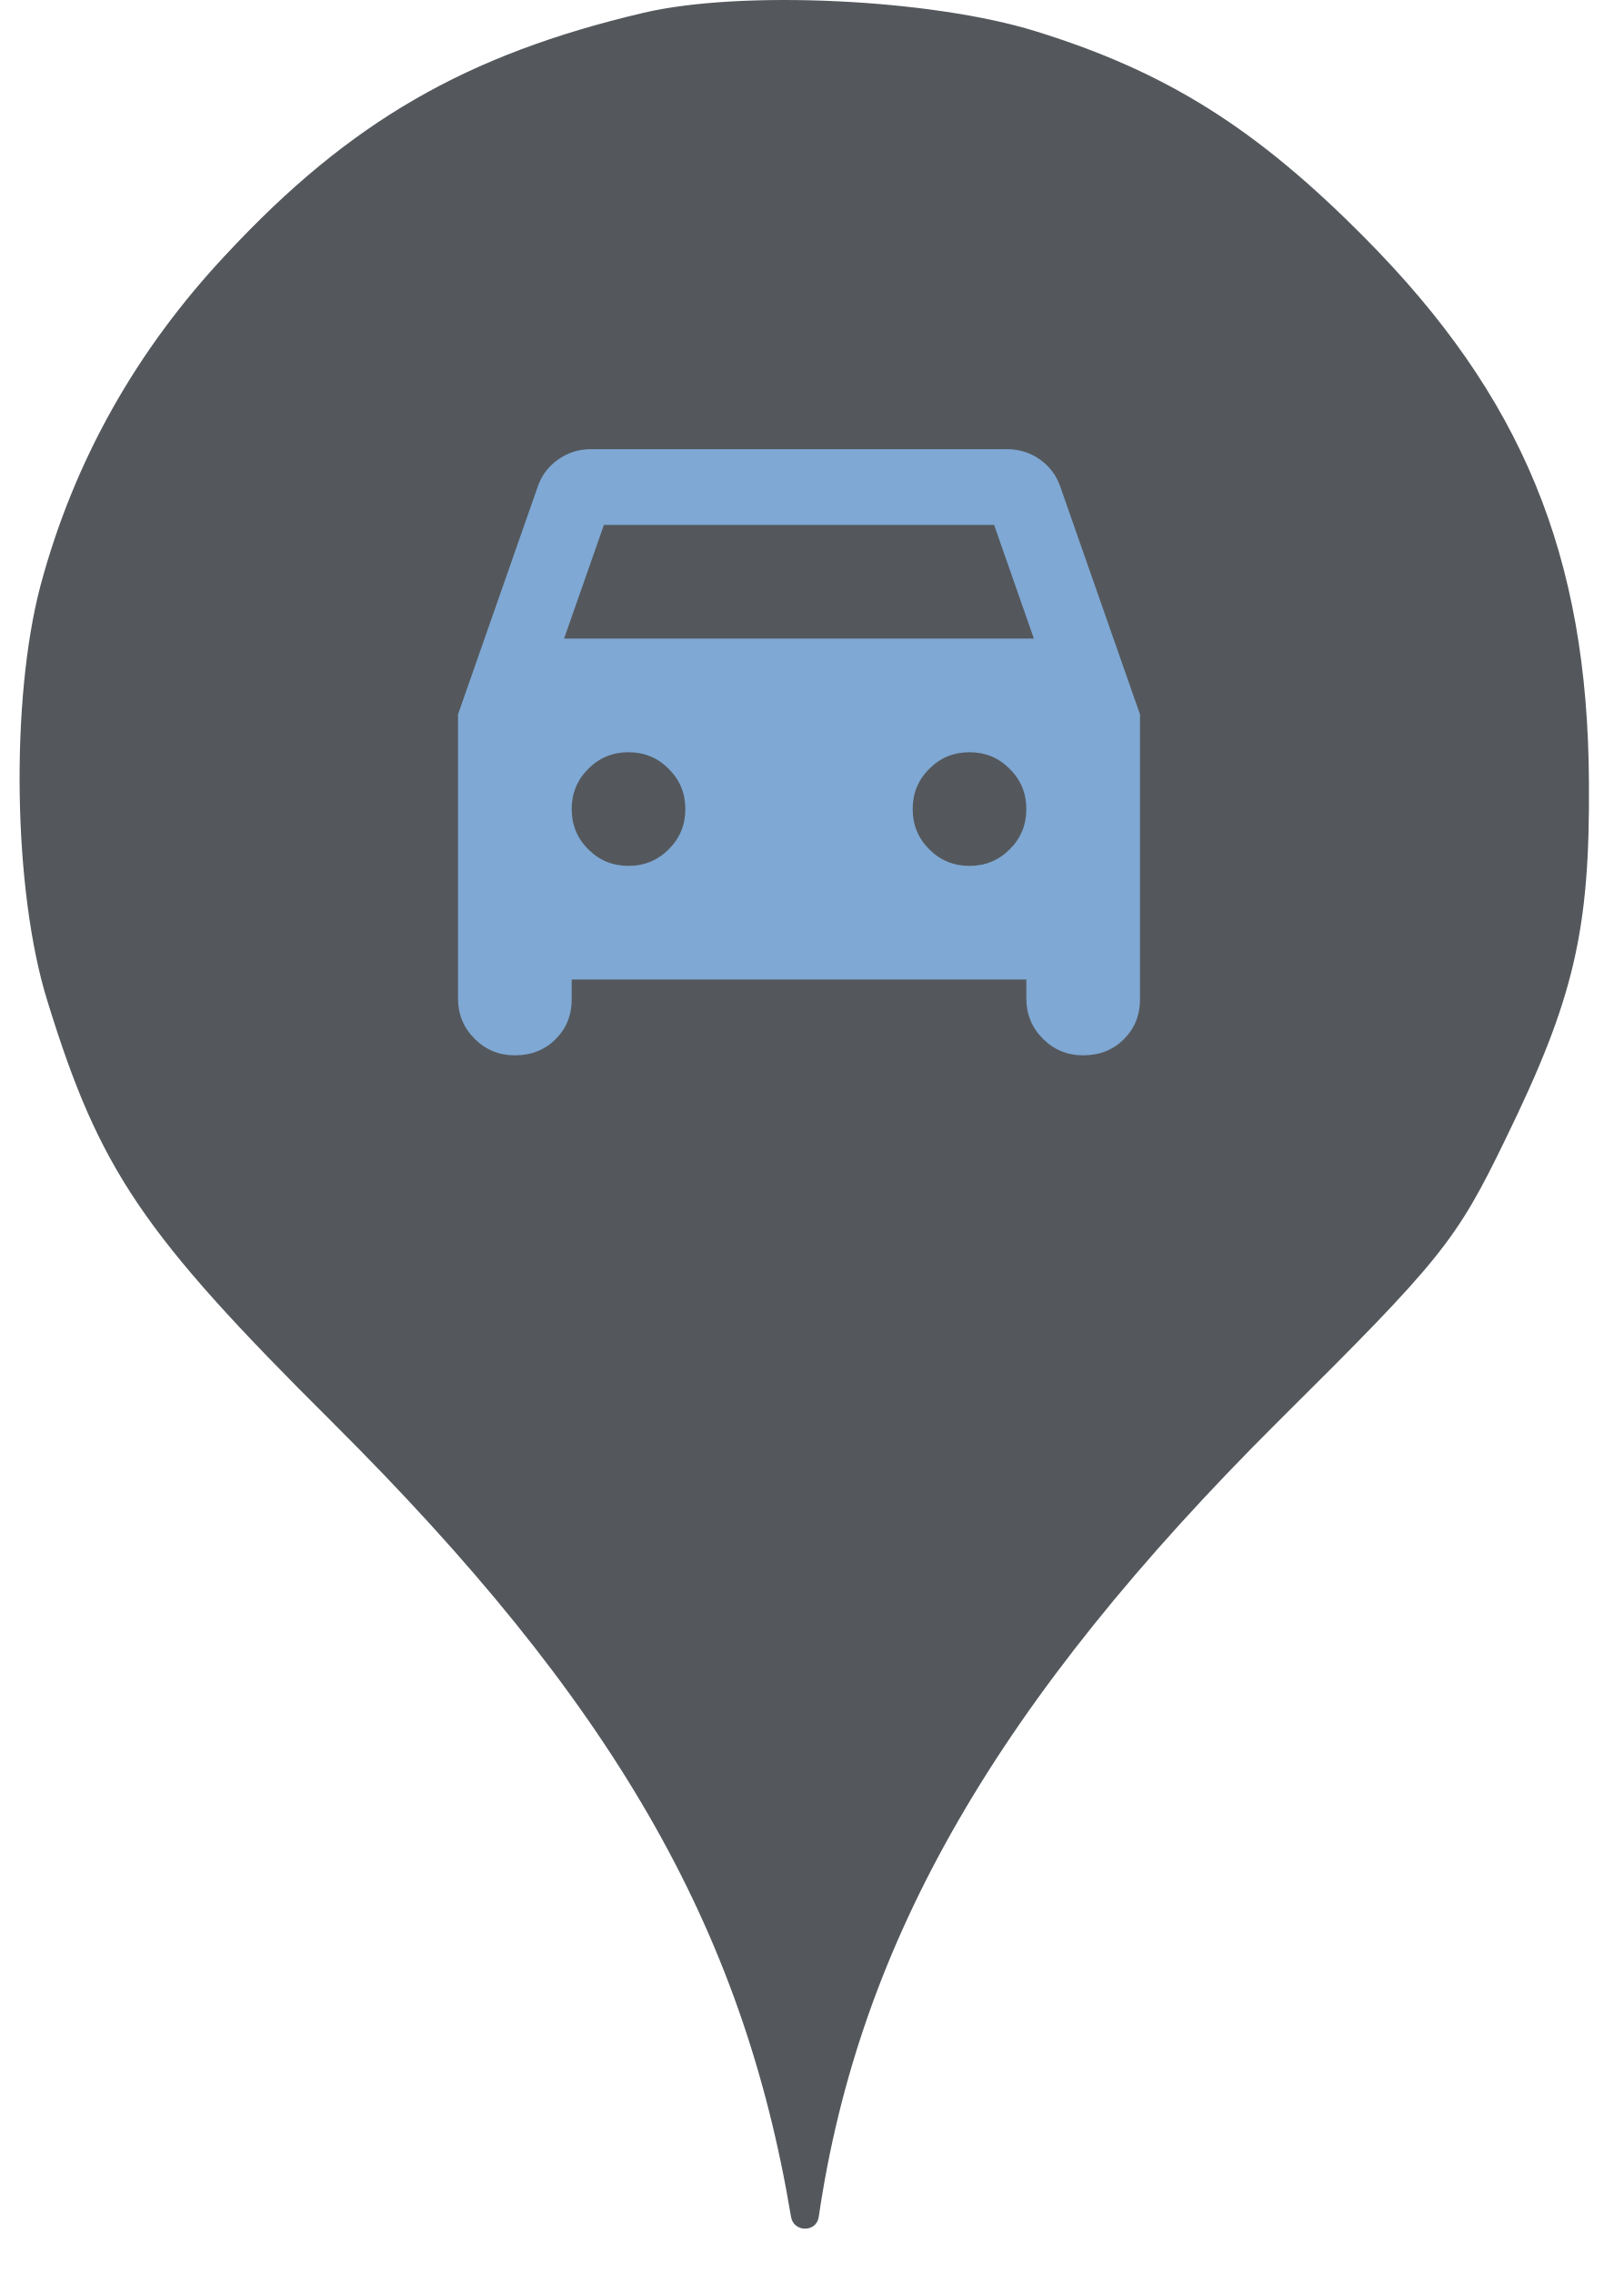
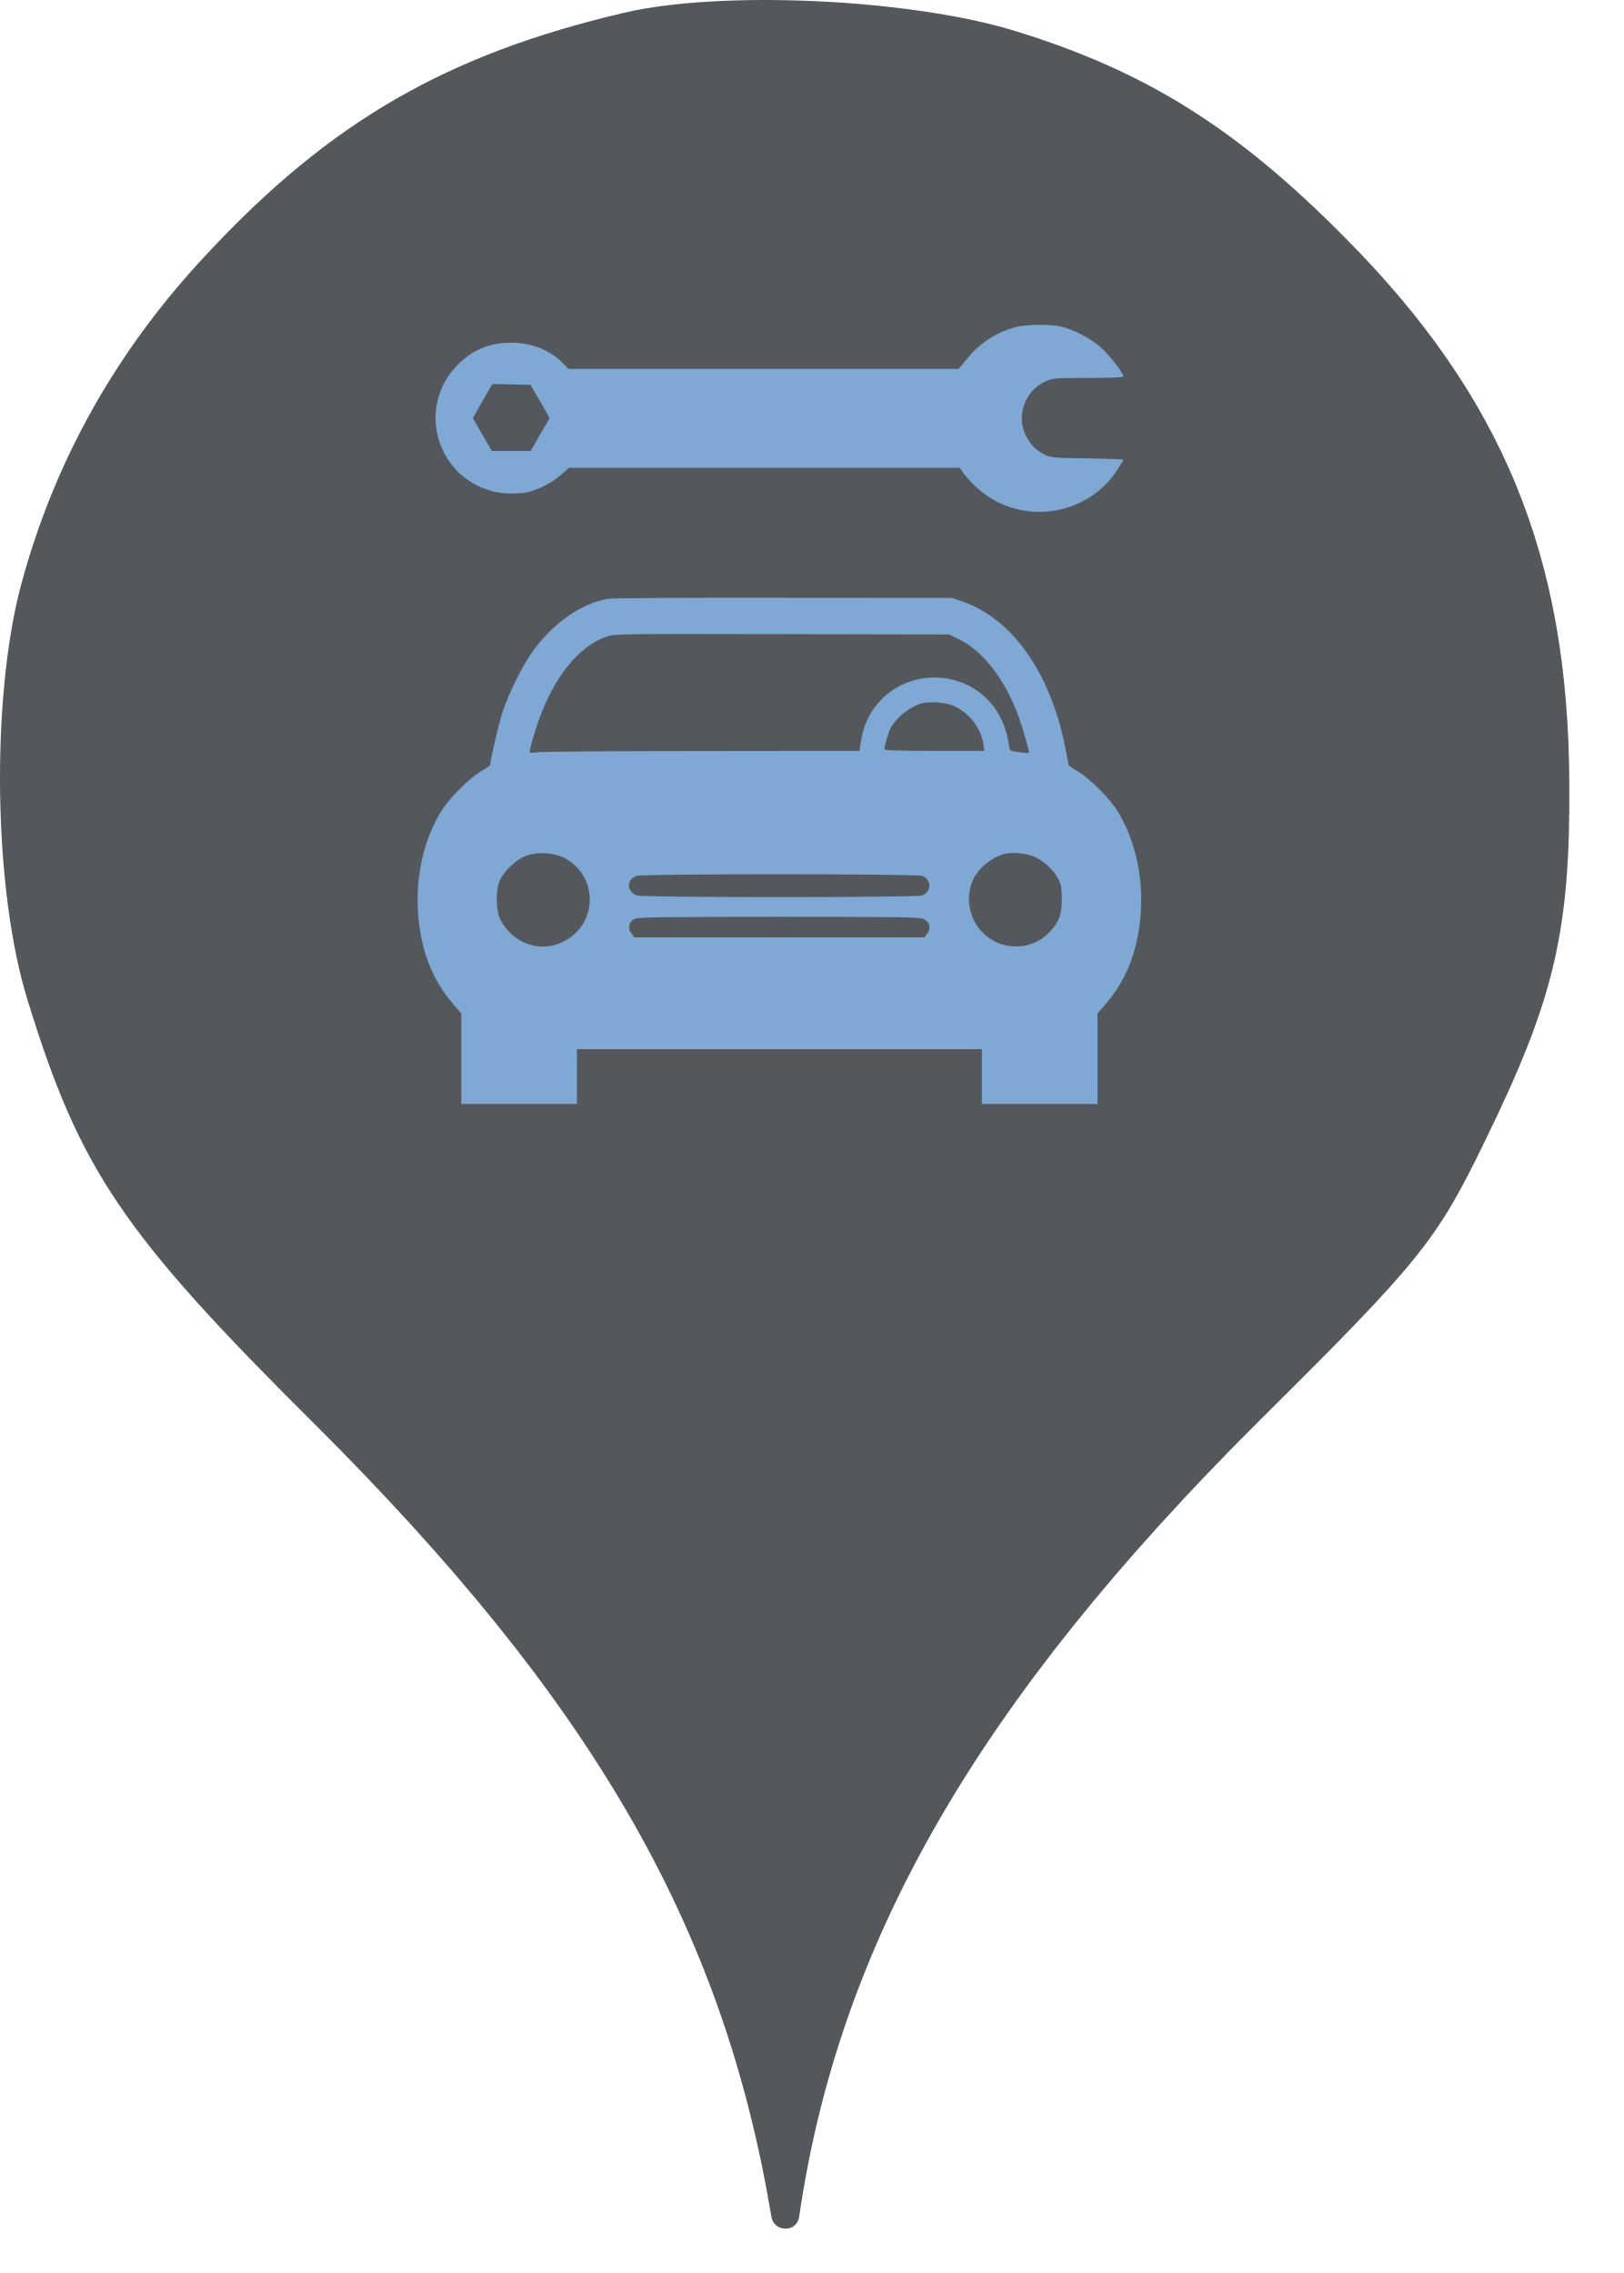
<svg xmlns="http://www.w3.org/2000/svg" width="25" height="35" viewBox="0 0 25 35" fill="none">
-   <circle cx="12.302" cy="12" r="10" fill="#7FA8D4" />
-   <path d="M3.486 3.913C5.388 1.869 7.184 0.838 9.904 0.198C11.415 -0.158 14.348 -0.016 15.948 0.482C17.957 1.104 19.344 1.975 21.015 3.664C23.433 6.1 24.446 8.553 24.464 12.037C24.482 14.331 24.233 15.38 23.184 17.531C22.419 19.113 22.188 19.398 19.681 21.886C15.361 26.189 13.228 29.886 12.606 34.135C12.572 34.379 12.22 34.378 12.179 34.135C11.433 29.655 9.424 26.189 5.121 21.904C2.188 18.989 1.53 18.011 0.73 15.415C0.197 13.709 0.161 10.758 0.624 9.015C1.139 7.095 2.099 5.389 3.486 3.913ZM8.802 15.39V15.083H15.802V15.375C15.802 15.618 15.887 15.825 16.057 15.995C16.227 16.165 16.434 16.25 16.677 16.25C16.93 16.25 17.139 16.167 17.304 16.002C17.469 15.837 17.552 15.633 17.552 15.39V11L16.327 7.5C16.268 7.325 16.164 7.184 16.014 7.077C15.863 6.97 15.695 6.917 15.51 6.917H9.093C8.909 6.917 8.741 6.97 8.591 7.077C8.44 7.184 8.335 7.325 8.277 7.5L7.052 11V15.375C7.052 15.618 7.137 15.825 7.307 15.995C7.477 16.165 7.684 16.25 7.927 16.25C8.18 16.25 8.389 16.167 8.554 16.002C8.719 15.837 8.802 15.633 8.802 15.39ZM15.918 9.833H8.685L9.298 8.083H15.306L15.918 9.833ZM10.296 13.078C10.126 13.248 9.92 13.333 9.677 13.333C9.434 13.333 9.227 13.248 9.057 13.078C8.887 12.908 8.802 12.701 8.802 12.458C8.802 12.215 8.887 12.009 9.057 11.839C9.227 11.668 9.434 11.583 9.677 11.583C9.92 11.583 10.126 11.668 10.296 11.839C10.467 12.009 10.552 12.215 10.552 12.458C10.552 12.701 10.467 12.908 10.296 13.078ZM15.546 13.078C15.376 13.248 15.17 13.333 14.927 13.333C14.684 13.333 14.477 13.248 14.307 13.078C14.137 12.908 14.052 12.701 14.052 12.458C14.052 12.215 14.137 12.009 14.307 11.839C14.477 11.668 14.684 11.583 14.927 11.583C15.17 11.583 15.376 11.668 15.546 11.839C15.717 12.009 15.802 12.215 15.802 12.458C15.802 12.701 15.717 12.908 15.546 13.078Z" fill="#54585C" />
+   <circle cx="12" cy="12" r="10" fill="#7FA8D4" />
+   <path fill-rule="evenodd" clip-rule="evenodd" d="M9.602 0.198C6.882 0.838 5.086 1.869 3.184 3.913C1.797 5.389 0.837 7.095 0.322 9.015C-0.14 10.758 -0.105 13.709 0.429 15.415C1.229 18.011 1.886 18.989 4.82 21.904C9.122 26.189 11.131 29.655 11.877 34.135C11.918 34.378 12.27 34.379 12.304 34.135C12.926 29.886 15.06 26.189 19.38 21.886C21.886 19.398 22.117 19.113 22.882 17.531C23.931 15.38 24.18 14.331 24.162 12.037C24.144 8.553 23.131 6.1 20.713 3.664C19.042 1.975 17.655 1.104 15.646 0.482C14.046 -0.016 11.113 -0.158 9.602 0.198ZM15.633 5.037C15.338 5.117 15.082 5.286 14.883 5.53L14.761 5.68H11.756H8.752L8.67 5.595C8.47 5.391 8.189 5.279 7.873 5.277C7.54 5.277 7.28 5.382 7.048 5.616C6.41 6.261 6.708 7.337 7.587 7.566C7.741 7.606 7.98 7.611 8.133 7.576C8.295 7.538 8.508 7.428 8.641 7.309L8.761 7.203H11.77H14.777L14.834 7.285C14.864 7.332 14.953 7.428 15.033 7.503C15.67 8.096 16.709 7.977 17.191 7.252C17.25 7.163 17.297 7.086 17.297 7.079C17.297 7.072 17.046 7.062 16.741 7.058C16.202 7.051 16.179 7.048 16.069 6.992C15.944 6.929 15.867 6.847 15.794 6.706C15.642 6.409 15.78 6.02 16.087 5.877C16.202 5.823 16.228 5.82 16.753 5.82C17.053 5.82 17.297 5.811 17.297 5.799C17.297 5.748 17.095 5.483 16.962 5.361C16.809 5.22 16.54 5.077 16.331 5.026C16.179 4.991 15.787 4.995 15.633 5.037ZM8.316 6.181L8.463 6.437L8.316 6.69L8.17 6.945H7.87H7.573L7.481 6.786C7.45 6.734 7.415 6.672 7.384 6.62L7.384 6.62C7.364 6.584 7.346 6.554 7.334 6.533L7.28 6.437L7.43 6.174L7.58 5.912L7.875 5.919L8.168 5.926L8.316 6.181ZM8.22 10.004C8.536 9.58 8.958 9.289 9.359 9.221C9.427 9.209 10.645 9.202 12.07 9.205L14.66 9.207L14.812 9.259C15.579 9.523 16.165 10.346 16.395 11.48C16.427 11.637 16.453 11.773 16.453 11.78C16.453 11.787 16.519 11.834 16.601 11.881C16.793 11.998 17.098 12.308 17.22 12.512C17.562 13.084 17.663 13.857 17.484 14.569C17.402 14.898 17.248 15.198 17.03 15.453L16.898 15.605V16.302V17H16.008H15.117V16.578V16.156H12H8.883V16.578V17H7.992H7.102V16.302V15.605L6.97 15.453C6.752 15.198 6.598 14.898 6.516 14.569C6.338 13.857 6.438 13.084 6.78 12.512C6.902 12.308 7.207 11.998 7.399 11.881C7.481 11.834 7.547 11.787 7.547 11.78C7.547 11.713 7.678 11.148 7.734 10.974C7.833 10.669 8.055 10.226 8.22 10.004ZM15.68 11.026C15.473 10.461 15.136 10.025 14.768 9.845L14.613 9.77L12.035 9.765C9.537 9.76 9.452 9.76 9.33 9.805C8.911 9.957 8.541 10.412 8.302 11.07C8.234 11.258 8.156 11.53 8.156 11.579C8.156 11.593 8.201 11.595 8.269 11.584C8.33 11.574 9.471 11.565 10.805 11.565L13.233 11.562L13.259 11.396C13.345 10.836 13.819 10.433 14.388 10.433C14.977 10.433 15.445 10.852 15.53 11.45C15.544 11.553 15.551 11.562 15.619 11.572C15.757 11.593 15.844 11.602 15.844 11.591C15.844 11.551 15.736 11.176 15.68 11.026ZM15.138 11.445C15.098 11.192 14.899 10.951 14.658 10.859C14.527 10.812 14.297 10.798 14.18 10.834C14.002 10.887 13.793 11.056 13.711 11.213C13.681 11.27 13.617 11.483 13.617 11.532C13.617 11.556 13.786 11.562 14.388 11.562H15.157L15.138 11.445ZM8.651 14.511C9.209 14.255 9.227 13.489 8.684 13.208C8.52 13.126 8.264 13.112 8.093 13.18C7.95 13.238 7.784 13.388 7.706 13.534C7.629 13.684 7.629 14.012 7.706 14.164C7.894 14.523 8.302 14.673 8.651 14.511ZM16.294 13.534C16.212 13.384 16.05 13.236 15.9 13.182C15.769 13.133 15.56 13.119 15.445 13.154C15.262 13.21 15.075 13.363 14.993 13.524C14.855 13.794 14.913 14.145 15.134 14.366C15.41 14.642 15.877 14.642 16.144 14.368C16.305 14.201 16.348 14.091 16.348 13.848C16.348 13.672 16.338 13.62 16.294 13.534ZM14.196 13.789C14.346 13.735 14.346 13.538 14.198 13.487C14.105 13.454 9.881 13.454 9.799 13.487C9.64 13.55 9.645 13.726 9.806 13.789C9.895 13.822 14.1 13.822 14.196 13.789ZM14.278 14.373C14.337 14.293 14.313 14.197 14.224 14.152C14.168 14.122 13.849 14.117 11.995 14.117C10.306 14.117 9.82 14.124 9.773 14.148C9.684 14.192 9.659 14.291 9.72 14.37L9.766 14.434H12H14.234L14.278 14.373Z" fill="#54585C" />
</svg>
